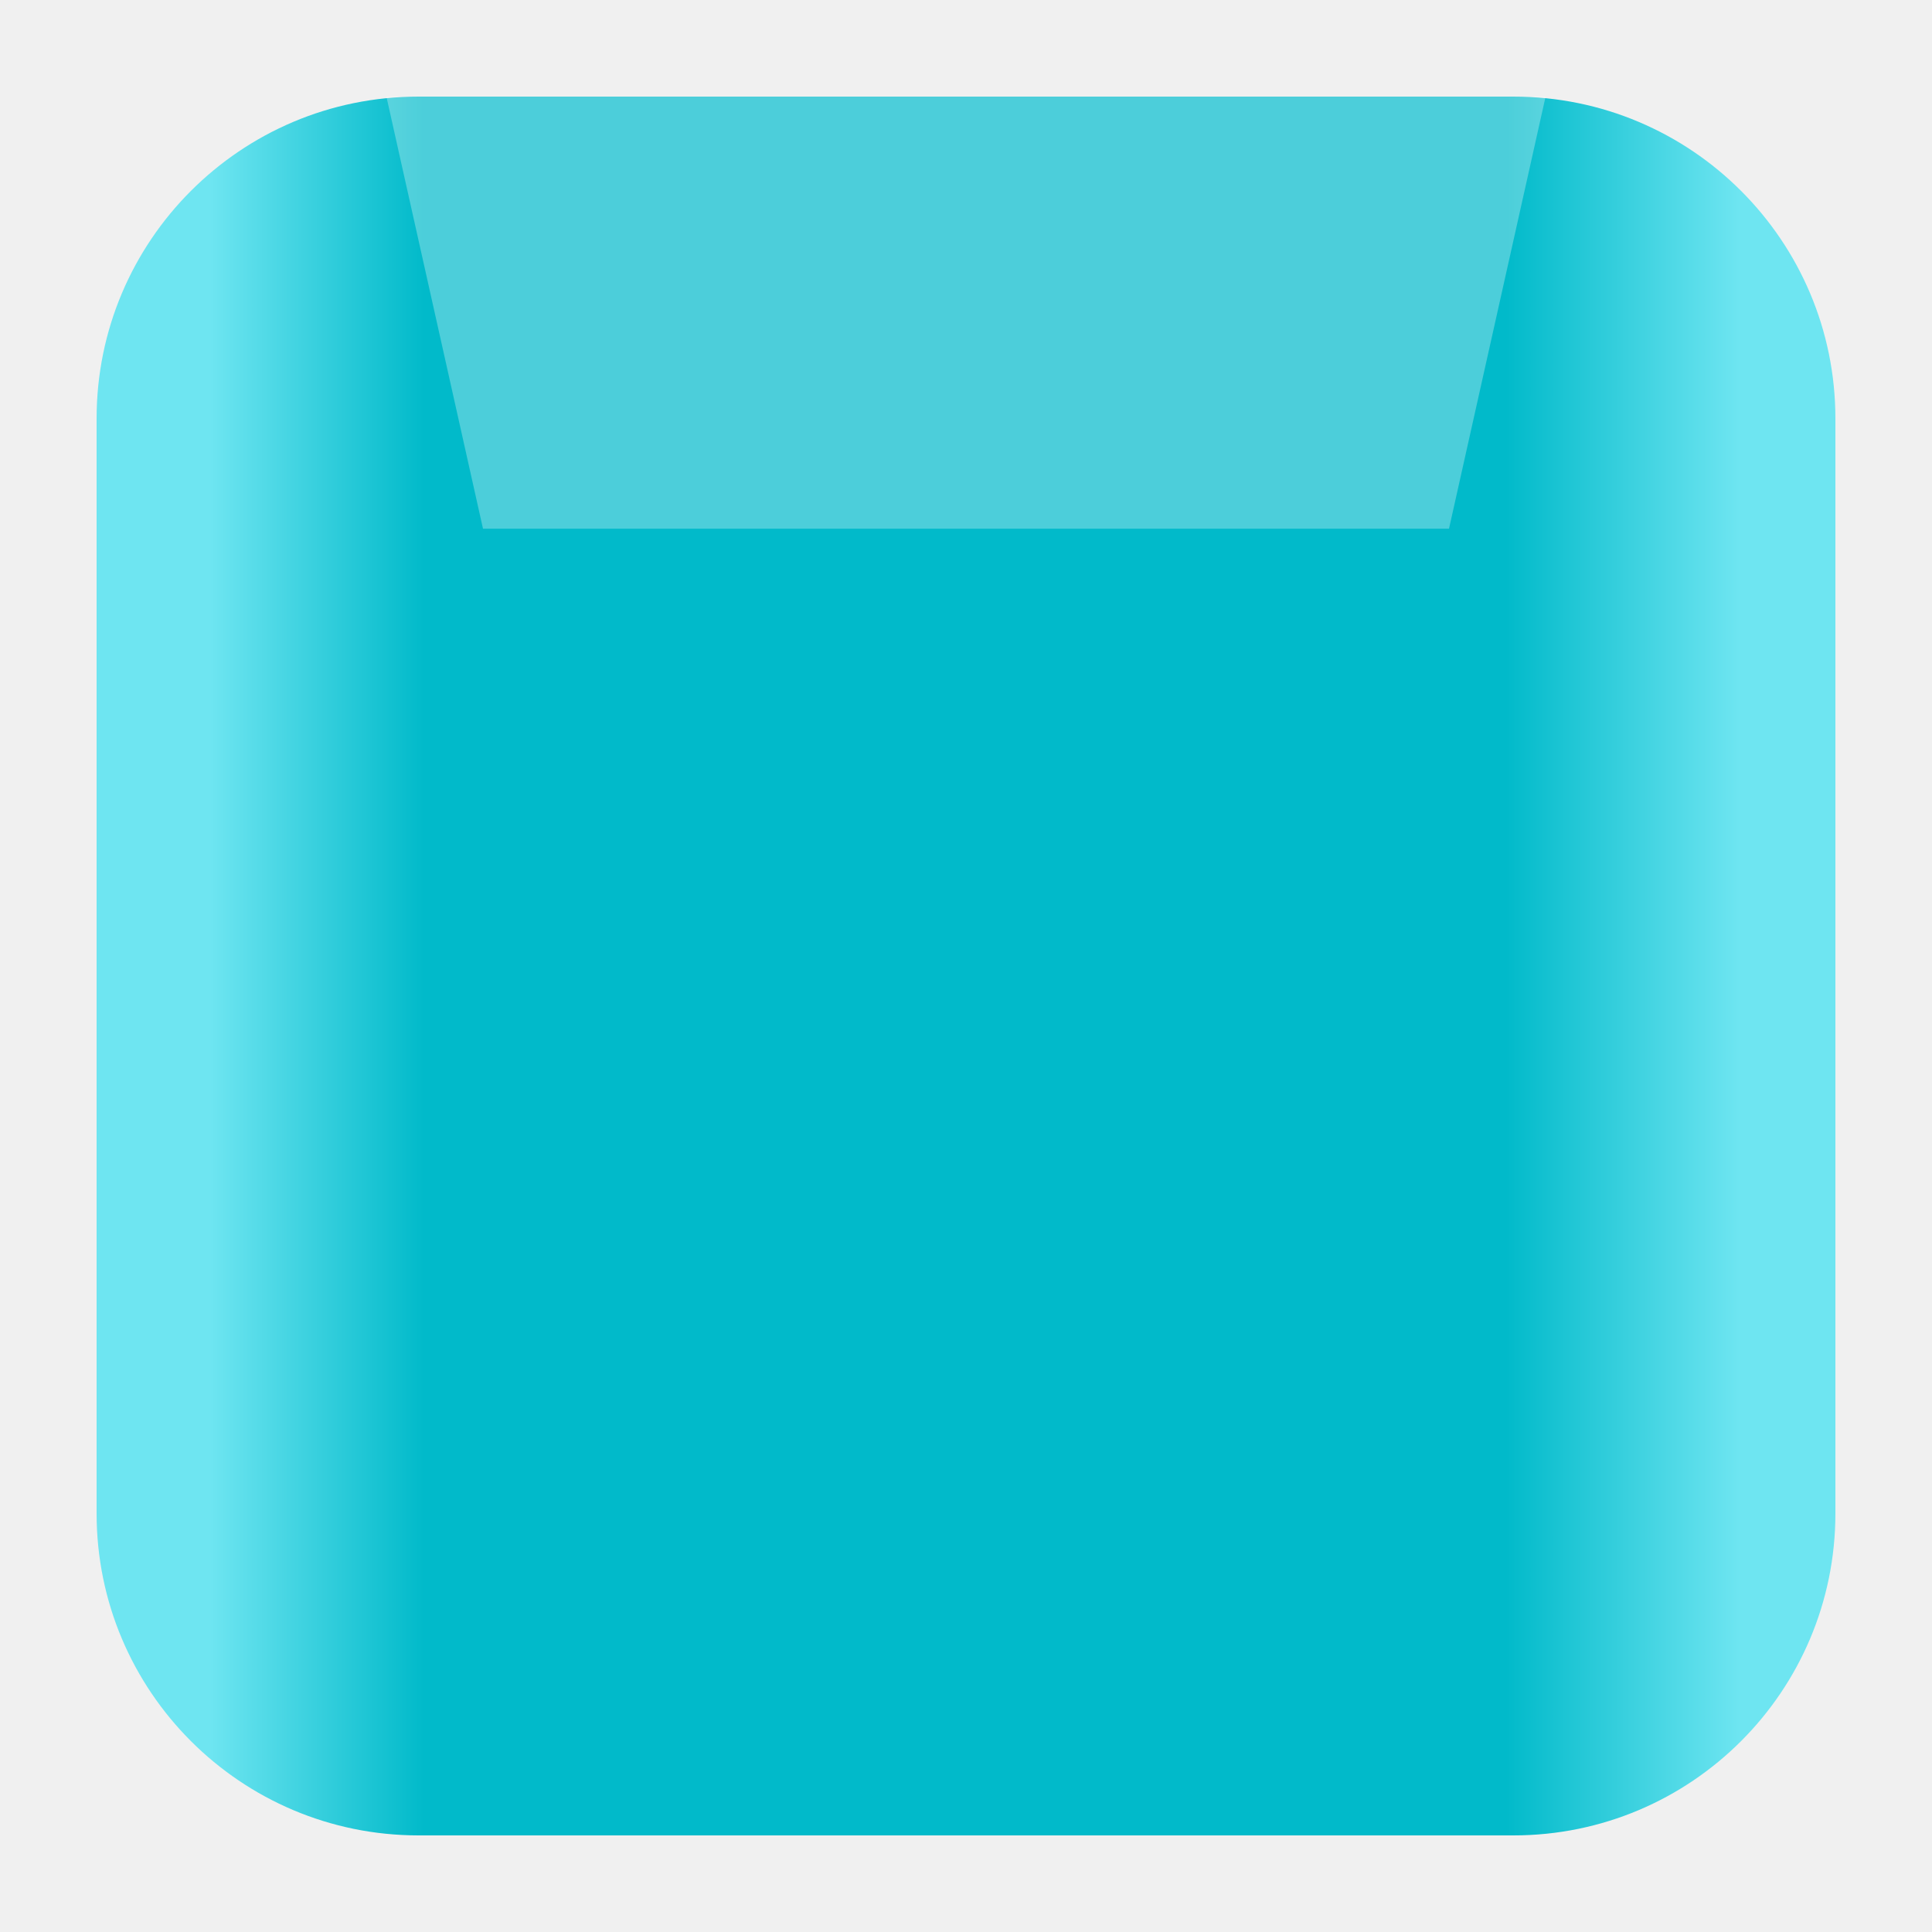
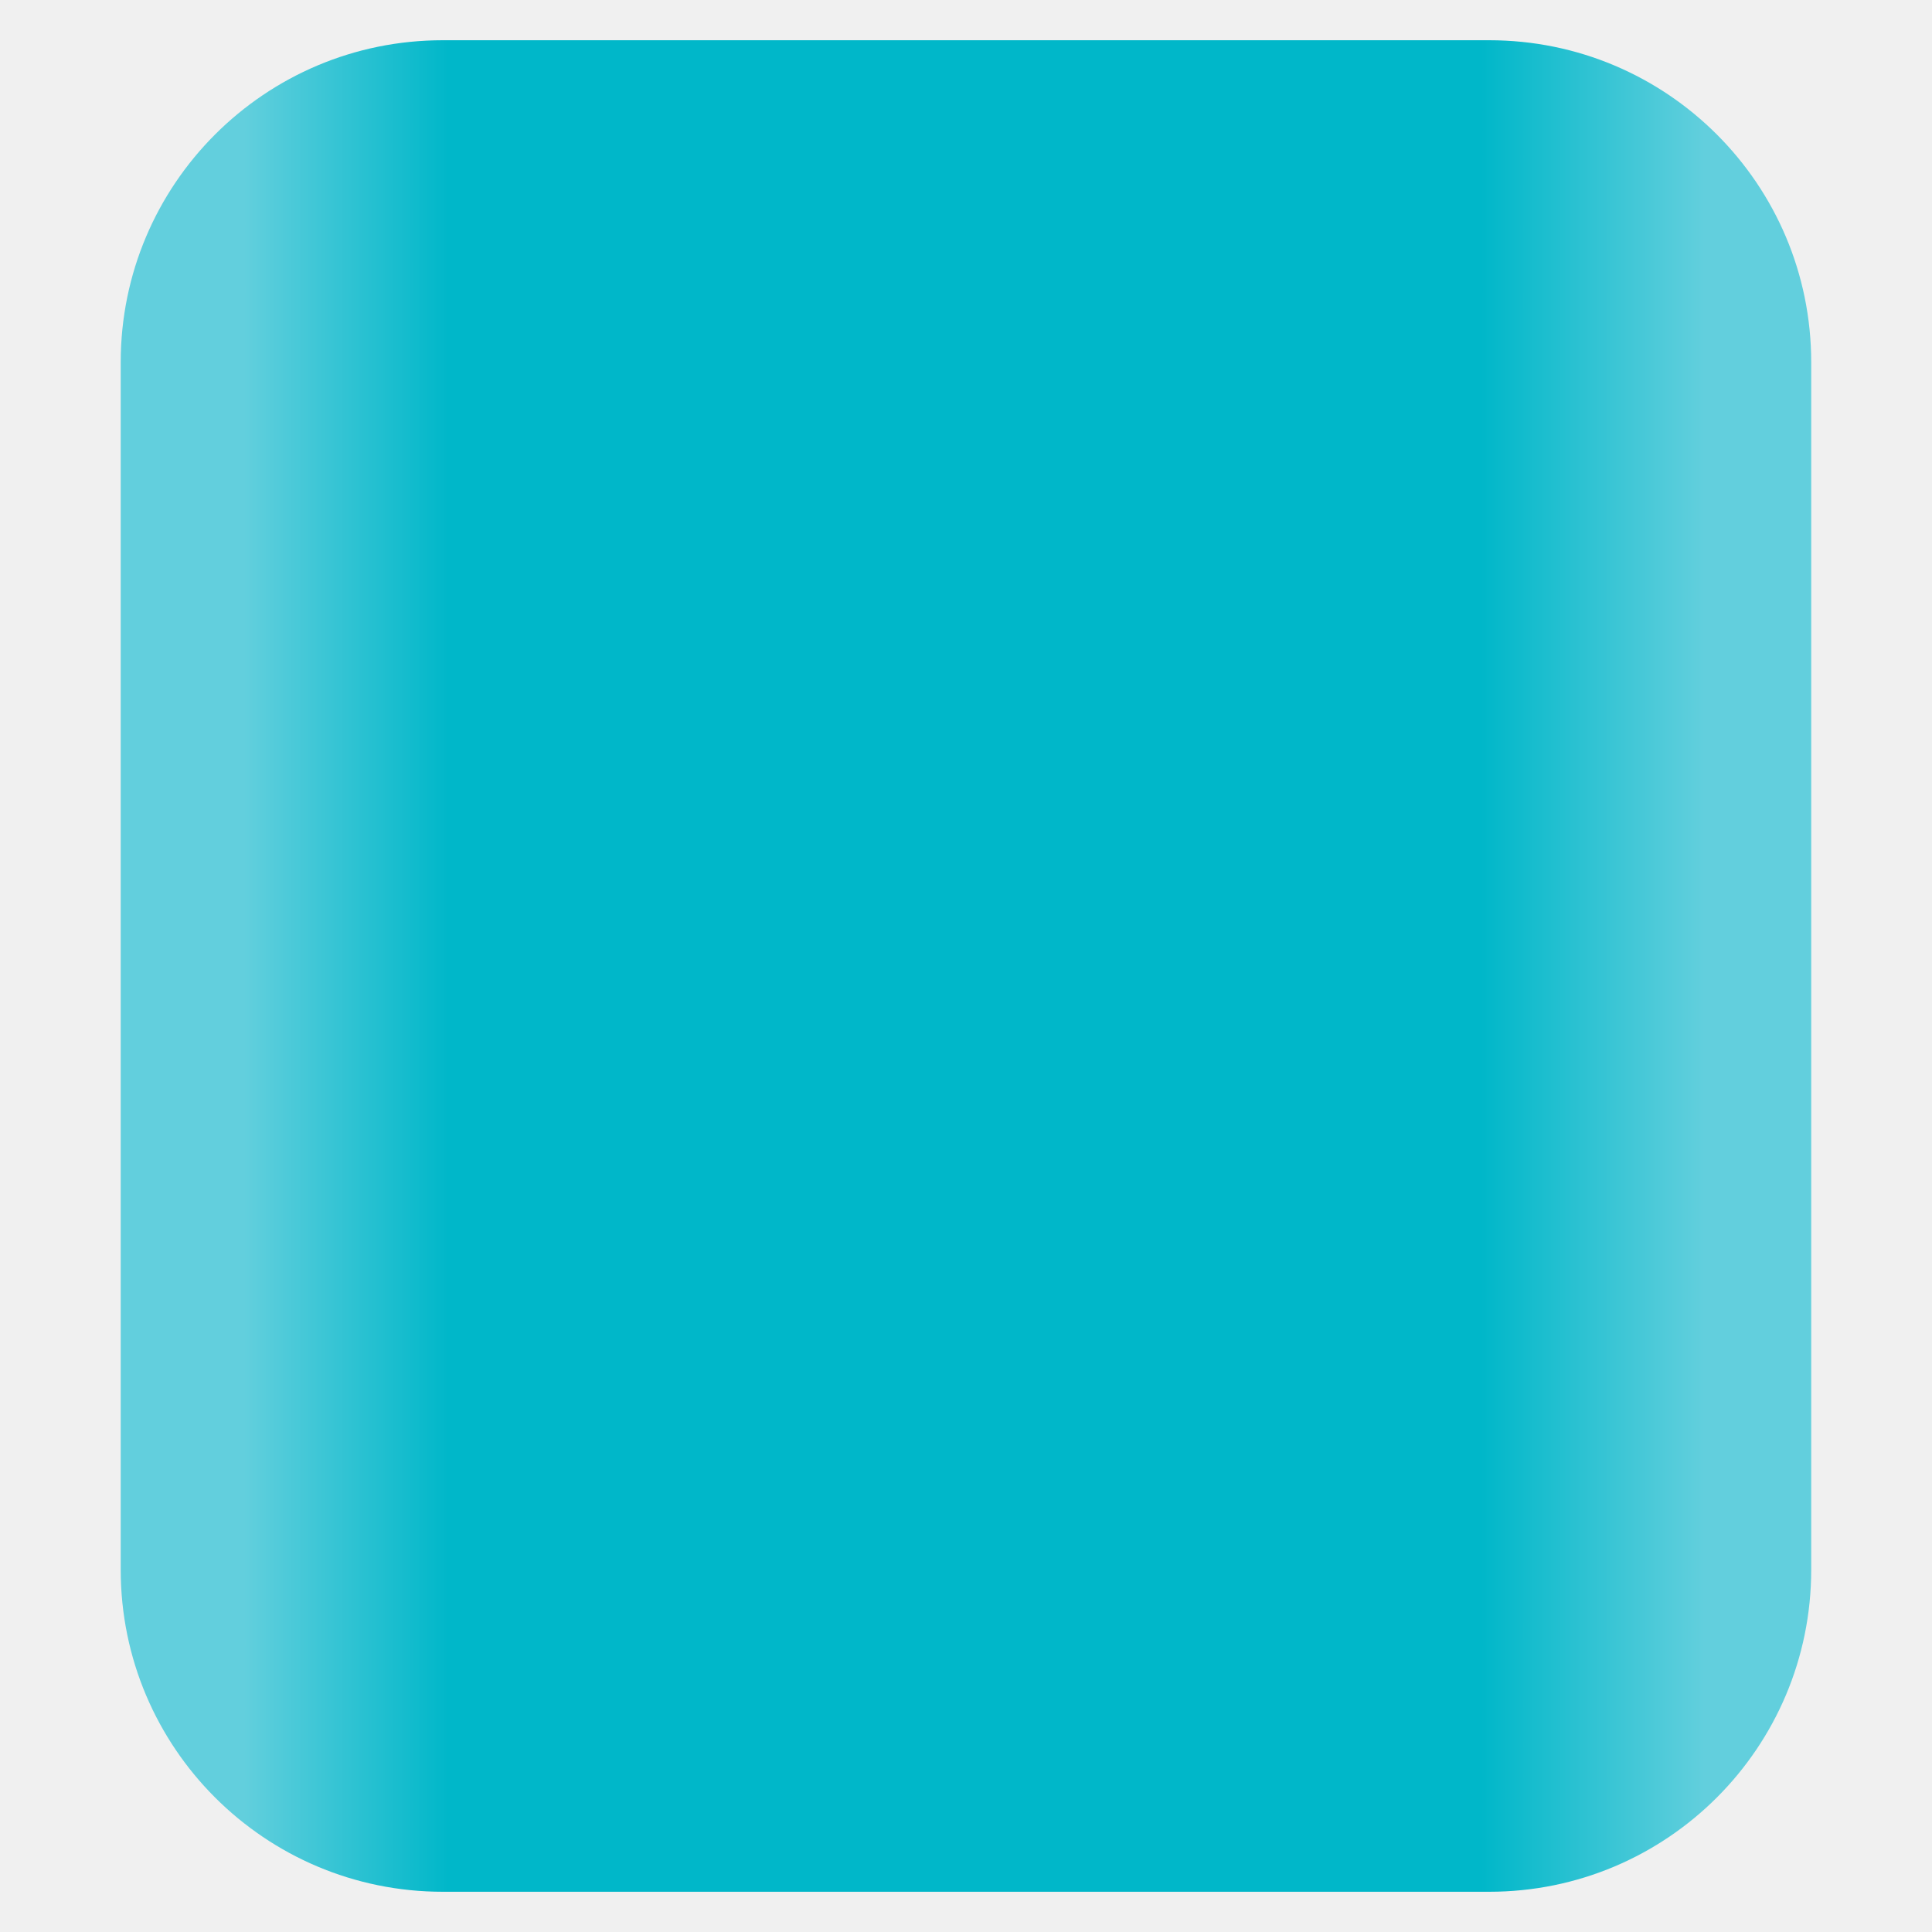
<svg xmlns="http://www.w3.org/2000/svg" xmlns:xlink="http://www.w3.org/1999/xlink" width="96" height="96" viewBox="0 0 25.4 25.4" version="1.1" id="svg8">
  <defs id="defs2">
-     <linearGradient id="linearGradient30">
-       <stop style="stop-color:#6ee5f1;stop-opacity:1;" offset="0" id="stop25" />
-       <stop style="stop-color:#6ee5f1;stop-opacity:1;" offset="0.073" id="stop26" />
-       <stop style="stop-color:#01baca;stop-opacity:1;" offset="0.194" id="stop27" />
-       <stop style="stop-color:#01baca;stop-opacity:1;" offset="0.805" id="stop28" />
-       <stop style="stop-color:#6ee5f1;stop-opacity:1;" offset="0.937" id="stop29" />
-       <stop style="stop-color:#6ee5f1;stop-opacity:1;" offset="1" id="stop30" />
+     <linearGradient id="linearGradient18">
+       <stop style="stop-color:#62cfdd;stop-opacity:1;" offset="0" id="stop13" />
+       <stop style="stop-color:#62cfdd;stop-opacity:1;" offset="0.073" id="stop14" />
+       <stop style="stop-color:#00b7c9;stop-opacity:1;" offset="0.194" id="stop15" />
+       <stop style="stop-color:#00b7c9;stop-opacity:1;" offset="0.805" id="stop16" />
+       <stop style="stop-color:#62cfdd;stop-opacity:1;" offset="0.937" id="stop17" />
+       <stop style="stop-color:#62cfdd;stop-opacity:1;" offset="1" id="stop18" />
    </linearGradient>
-     <linearGradient id="linearGradient24">
-       <stop style="stop-color:#ff0202;stop-opacity:1;" offset="0" id="stop19" />
-       <stop style="stop-color:#ff5555;stop-opacity:1;" offset="0.073" id="stop20" />
-       <stop style="stop-color:#ff9191;stop-opacity:1;" offset="0.194" id="stop21" />
-       <stop style="stop-color:#ff9999;stop-opacity:1;" offset="0.805" id="stop22" />
-       <stop style="stop-color:#ff5555;stop-opacity:1;" offset="0.937" id="stop23" />
-       <stop style="stop-color:#ff0202;stop-opacity:1;" offset="1" id="stop24" />
-     </linearGradient>
+     <linearGradient xlink:href="#linearGradient12" id="linearGradient6" gradientUnits="userSpaceOnUse" x1="1.587" y1="284.3" x2="23.812" y2="284.3" gradientTransform="translate(-1.2124637e-8,25.39631)" />
    <linearGradient id="linearGradient12">
      <stop style="stop-color:#ff0202;stop-opacity:1;" offset="0" id="stop7" />
      <stop style="stop-color:#ff5555;stop-opacity:1;" offset="0.073" id="stop8" />
      <stop style="stop-color:#ff9191;stop-opacity:1;" offset="0.194" id="stop9" />
      <stop style="stop-color:#ff9999;stop-opacity:1;" offset="0.805" id="stop10" />
      <stop style="stop-color:#ff5555;stop-opacity:1;" offset="0.937" id="stop11" />
      <stop style="stop-color:#ff0202;stop-opacity:1;" offset="1" id="stop12" />
    </linearGradient>
-     <linearGradient xlink:href="#linearGradient24" id="linearGradient6" gradientUnits="userSpaceOnUse" x1="1.058" y1="284.3" x2="24.342" y2="284.3" gradientTransform="translate(2.2819214e-8,25.39992)" />
-     <linearGradient xlink:href="#linearGradient12" id="linearGradient15" gradientUnits="userSpaceOnUse" gradientTransform="translate(25.4,25.39992)" x1="1.058" y1="284.3" x2="24.342" y2="284.3" />
-     <linearGradient xlink:href="#linearGradient30" id="linearGradient25" gradientUnits="userSpaceOnUse" x1="1.058" y1="284.3" x2="24.342" y2="284.3" />
-     <linearGradient xlink:href="#linearGradient30" id="linearGradient31" gradientUnits="userSpaceOnUse" x1="1.058" y1="284.3" x2="24.342" y2="284.3" gradientTransform="translate(25.4)" />
+     <linearGradient xlink:href="#linearGradient12" id="linearGradient4" gradientUnits="userSpaceOnUse" gradientTransform="translate(25.4,25.39629)" x1="1.587" y1="284.3" x2="23.812" y2="284.3" />
+     <linearGradient xlink:href="#linearGradient18" id="linearGradient2" gradientUnits="userSpaceOnUse" gradientTransform="translate(1.7699814e-6)" x1="1.587" y1="284.3" x2="23.812" y2="284.3" />
+     <linearGradient xlink:href="#linearGradient18" id="linearGradient19" gradientUnits="userSpaceOnUse" gradientTransform="translate(25.4)" x1="1.587" y1="284.3" x2="23.812" y2="284.3" />
  </defs>
  <g id="layer1" transform="translate(0,-271.6)">
-     <rect style="vector-effect:none;fill:url(#linearGradient6);fill-opacity:1;stroke:none;stroke-width:1;stroke-linecap:butt;stroke-linejoin:miter;stroke-miterlimit:4;stroke-dasharray:none;stroke-dashoffset:0;stroke-opacity:1" id="rect4487-62" width="22.86" height="22.86" x="1.27" y="298.27" rx="4.233" ry="4.233" />
-     <rect style="vector-effect:none;fill:url(#linearGradient15);fill-opacity:1;stroke:#0067ff;stroke-width:1;stroke-linecap:butt;stroke-linejoin:miter;stroke-miterlimit:4;stroke-dasharray:none;stroke-dashoffset:0;stroke-opacity:1;paint-order:stroke fill markers" id="rect4487-62-7" width="22.86" height="22.86" x="26.67" y="298.27" rx="4.233" ry="4.233" />
-     <rect style="vector-effect:none;fill:url(#linearGradient25);fill-opacity:1;stroke:none;stroke-width:1;stroke-linecap:butt;stroke-linejoin:miter;stroke-miterlimit:4;stroke-dasharray:none;stroke-dashoffset:0;stroke-opacity:1" id="rect4487-6-9" width="22.86" height="22.86" x="1.27" y="272.87" rx="4.233" ry="4.233" />
-     <rect style="fill:url(#linearGradient31);fill-opacity:1;stroke:#0067ff;stroke-width:1;stroke-linecap:butt;stroke-linejoin:miter;stroke-miterlimit:4;stroke-dasharray:none;stroke-dashoffset:0;stroke-opacity:1;paint-order:stroke fill markers" id="rect4487-6-9-1" width="22.86" height="22.86" x="26.67" y="272.87" rx="4.233" ry="4.233" />
-     <path id="rect31" style="fill:#ffffff;fill-opacity:0.293;stroke-width:1.058;stroke-linejoin:bevel" d="M 5.08,272.87 H 20.32 l -1.27,5.681 H 6.35 Z" />
-     <path id="rect31-7" style="fill:#ffffff;fill-opacity:0.293;stroke-width:1.058;stroke-linejoin:bevel" d="m 30.48,272.87 h 15.24 l -1.27,5.681 h -12.7 z" />
+     <rect style="vector-effect:none;fill:url(#linearGradient2);fill-opacity:1;stroke:none;stroke-width:1;stroke-linecap:butt;stroke-linejoin:miter;stroke-miterlimit:4;stroke-dasharray:none;stroke-dashoffset:0;stroke-opacity:1" id="rect4487-7-1" width="22.225" height="24.342" x="1.587" y="272.129" rx="4.233" ry="4.233" />
+     <rect style="vector-effect:none;fill:url(#linearGradient19);fill-opacity:1;stroke:#0067ff;stroke-width:1;stroke-linecap:butt;stroke-linejoin:miter;stroke-miterlimit:4;stroke-dasharray:none;stroke-dashoffset:0;stroke-opacity:1" id="rect4487-7-1-4" width="22.225" height="24.342" x="26.987" y="272.129" rx="4.233" ry="4.233" />
+     <rect style="vector-effect:none;fill:url(#linearGradient6);fill-opacity:1;stroke:none;stroke-width:1;stroke-linecap:butt;stroke-linejoin:miter;stroke-miterlimit:4;stroke-dasharray:none;stroke-dashoffset:0;stroke-opacity:1" id="rect4487-62" width="22.225" height="24.342" x="1.587" y="297.525" rx="4.233" ry="4.233" />
+     <rect style="vector-effect:none;fill:url(#linearGradient4);fill-opacity:1;stroke:#0067ff;stroke-width:1;stroke-linecap:butt;stroke-linejoin:miter;stroke-miterlimit:4;stroke-dasharray:none;stroke-dashoffset:0;stroke-opacity:1" id="rect4487-62-3" width="22.225" height="24.342" x="26.988" y="297.525" rx="4.233" ry="4.233" />
  </g>
</svg>
